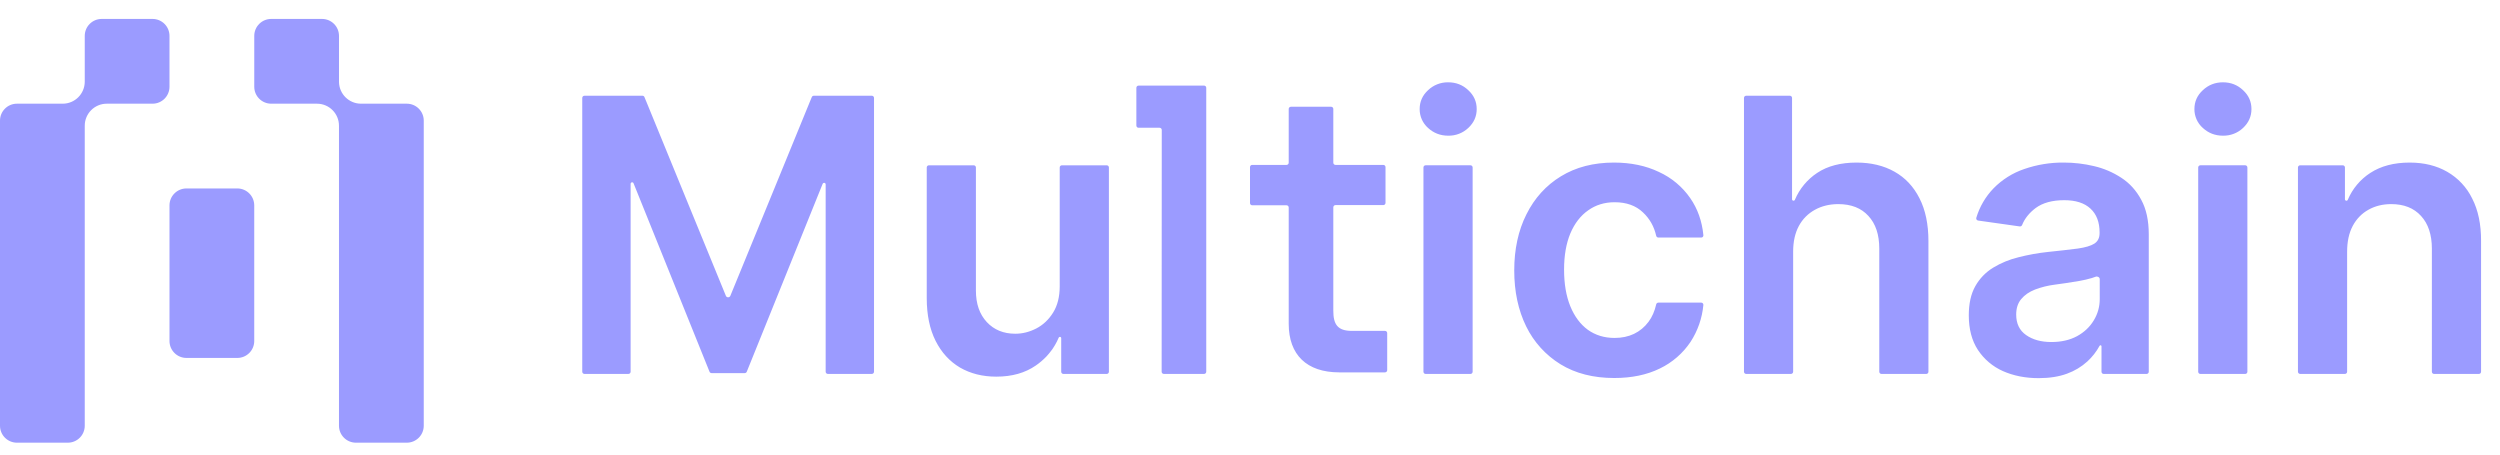
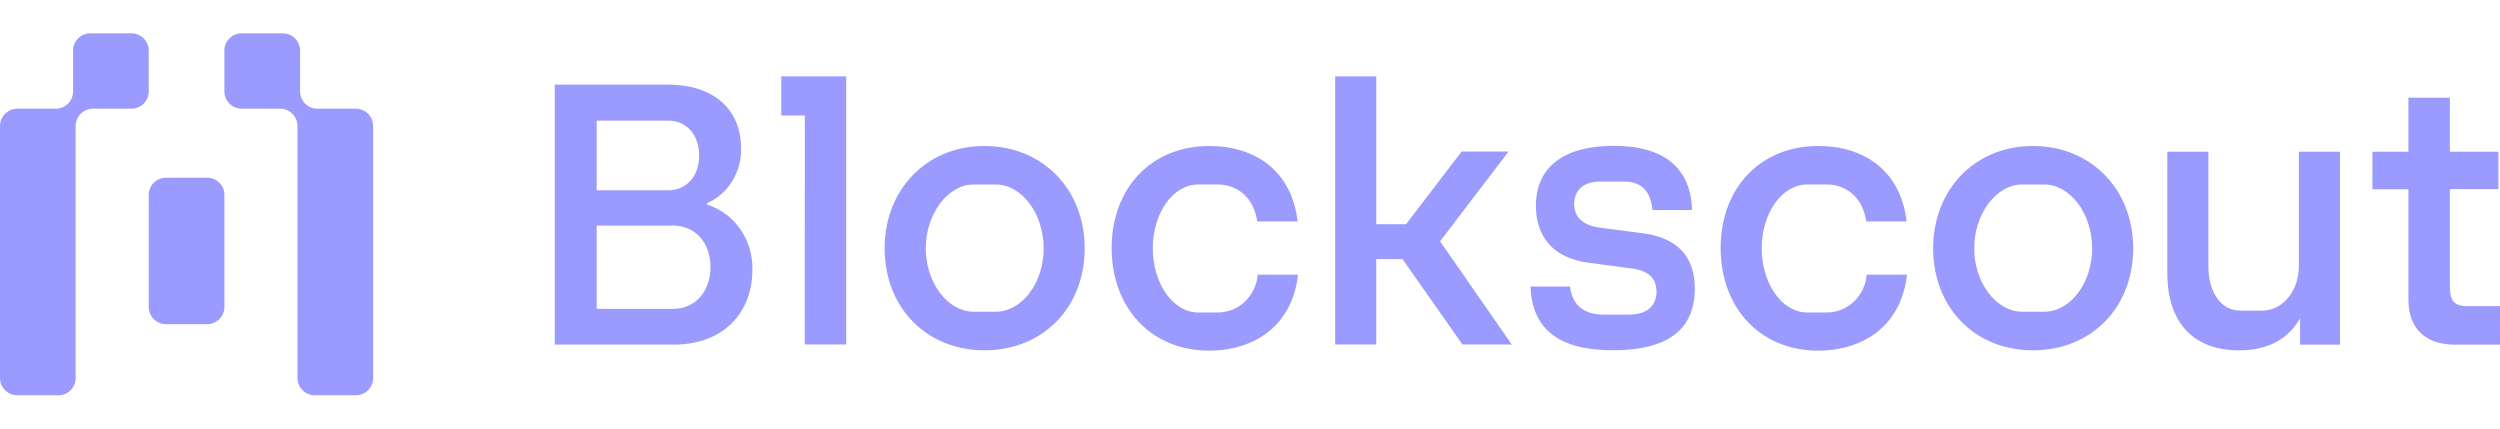
- <svg xmlns="http://www.w3.org/2000/svg" fill="none" viewBox="0 0 132 24">
-   <path fill="#9B9BFF" d="M8.055 1c.494 0 .894.4.894.895V4.58c0 .494-.4.894-.894.895H5.638c-.643 0-1.163.52-1.163 1.163v15.84c0 .495-.4.896-.895.896H.895A.895.895 0 0 1 0 22.479V6.369c0-.494.4-.894.895-.894h2.417c.642 0 1.162-.521 1.163-1.163V1.895c0-.494.4-.895.894-.895h2.686Zm8.949 0c.494 0 .895.4.895.895v2.433c.01.635.526 1.146 1.162 1.147h2.418c.494 0 .895.4.895.895v16.108a.896.896 0 0 1-.895.896h-2.685a.896.896 0 0 1-.896-.895V6.638c0-.643-.52-1.163-1.163-1.163H14.32a.895.895 0 0 1-.895-.895V1.895c0-.495.401-.895.895-.895h2.685Zm91.975 7.584c.531 0 1.06.062 1.585.187a4.46 4.46 0 0 1 1.442.616c.435.282.785.667 1.048 1.155.267.488.401 1.097.401 1.828v7.259a.115.115 0 0 1-.115.115h-2.266a.116.116 0 0 1-.115-.115v-1.346a.053.053 0 0 0-.054-.053.055.055 0 0 0-.047.029 3.172 3.172 0 0 1-.652.832 3.208 3.208 0 0 1-1.068.639c-.426.157-.926.236-1.499.236-.698 0-1.328-.125-1.887-.373a3.08 3.08 0 0 1-1.319-1.118c-.321-.493-.481-1.1-.481-1.823 0-.621.114-1.135.344-1.542.229-.406.543-.731.939-.975a4.747 4.747 0 0 1 1.342-.552 10.932 10.932 0 0 1 1.556-.28 62.033 62.033 0 0 0 1.571-.179c.402-.057.693-.144.875-.259.186-.12.279-.303.279-.552v-.043c0-.54-.16-.959-.48-1.255-.32-.297-.782-.445-1.384-.445-.636 0-1.141.139-1.514.416-.338.255-.576.553-.712.893a.122.122 0 0 1-.128.076l-2.199-.311a.113.113 0 0 1-.092-.146 3.814 3.814 0 0 1 .908-1.552 4.12 4.12 0 0 1 1.614-1.018 6.176 6.176 0 0 1 2.108-.344Zm-23.764 0c.894 0 1.685.164 2.374.494a4.058 4.058 0 0 1 1.657 1.385c.39.562.62 1.214.693 1.956a.114.114 0 0 1-.114.124h-2.263a.12.12 0 0 1-.115-.094c-.11-.49-.342-.9-.697-1.233-.373-.359-.873-.538-1.499-.538-.53 0-.997.143-1.398.43-.402.282-.715.689-.94 1.22-.22.53-.33 1.166-.33 1.907 0 .751.11 1.397.33 1.937.22.535.528.95.925 1.241.402.287.873.43 1.413.43.382 0 .724-.072 1.025-.215.306-.148.562-.361.768-.639.19-.255.323-.561.403-.918a.119.119 0 0 1 .115-.093h2.262c.067 0 .12.058.114.124a4.293 4.293 0 0 1-.677 1.949 4.08 4.08 0 0 1-1.621 1.406c-.684.335-1.488.502-2.41.502-1.1 0-2.045-.242-2.834-.725a4.838 4.838 0 0 1-1.814-2c-.42-.856-.63-1.842-.63-2.956 0-1.118.213-2.106.644-2.962.43-.86 1.038-1.53 1.822-2.008.789-.483 1.721-.724 2.797-.724Zm-33.802.144c.064 0 .115.051.115.115v6.497c0 .698.191 1.253.574 1.664.382.411.884.617 1.505.617.383 0 .754-.094 1.113-.28.358-.187.652-.464.882-.832.234-.373.351-.84.351-1.399V8.843c0-.064.052-.115.115-.115h2.367c.063 0 .115.051.115.115v10.786a.115.115 0 0 1-.115.115h-2.288a.116.116 0 0 1-.115-.115v-1.777a.069.069 0 0 0-.068-.066.07.07 0 0 0-.065.042l-.02.044a3.348 3.348 0 0 1-.072.157c-.021.042-.044.082-.066.122-.016.03-.032.059-.049.087-.024.042-.051.083-.078.123-.017.027-.034.055-.052.081l-.06.078a3.24 3.24 0 0 1-.24.29l-.011.012a3.567 3.567 0 0 1-.56.477c-.565.392-1.26.588-2.088.588-.721 0-1.36-.16-1.915-.48-.55-.326-.98-.796-1.29-1.413-.311-.621-.466-1.373-.466-2.253V8.843c0-.064.051-.115.115-.115h2.366ZM63.575 4.52c.064 0 .115.051.115.115v14.993a.115.115 0 0 1-.115.115H61.45a.115.115 0 0 1-.115-.115l.006-12.767a.115.115 0 0 0-.115-.115h-1.11A.116.116 0 0 1 60 6.632V4.636c0-.064.052-.115.115-.115h3.46ZM77.64 8.727c.063 0 .115.051.115.115v10.787a.115.115 0 0 1-.115.115h-2.367a.116.116 0 0 1-.115-.115V8.842c0-.064.052-.115.115-.115h2.367Zm16.865-3.672c.064 0 .115.051.115.115v5.35a.078.078 0 0 0 .15.03 3.179 3.179 0 0 1 1.177-1.421c.545-.363 1.239-.545 2.08-.545.765 0 1.432.16 2.001.48.569.32 1.01.789 1.321 1.406.315.616.472 1.37.472 2.26v6.899a.115.115 0 0 1-.115.115h-2.365a.116.116 0 0 1-.115-.115V13.13c0-.741-.192-1.318-.575-1.729-.377-.416-.908-.624-1.591-.624-.46 0-.871.1-1.235.301a2.11 2.11 0 0 0-.846.854c-.2.373-.301.825-.301 1.356v6.34a.115.115 0 0 1-.115.115h-2.366a.116.116 0 0 1-.115-.115V5.169c0-.063.052-.114.115-.114h2.308Zm24.042 3.672c.064 0 .115.051.115.115v10.787a.115.115 0 0 1-.115.115h-2.366a.116.116 0 0 1-.116-.115V8.842c0-.064.052-.115.116-.115h2.366Zm8.681-.143c.76 0 1.422.162 1.986.487a3.285 3.285 0 0 1 1.319 1.413c.316.617.472 1.366.467 2.245v6.9a.115.115 0 0 1-.115.115h-2.366a.116.116 0 0 1-.116-.115V13.13c0-.736-.191-1.313-.573-1.729-.378-.416-.902-.624-1.571-.624-.454 0-.858.1-1.212.301-.349.196-.625.48-.825.854-.196.373-.294.825-.294 1.356v6.34a.116.116 0 0 1-.116.115h-2.365a.116.116 0 0 1-.115-.115V8.843c0-.064.052-.115.115-.115h2.251c.064 0 .115.051.115.115v1.678a.078.078 0 0 0 .15.03 3.14 3.14 0 0 1 1.191-1.422c.56-.363 1.251-.545 2.074-.545Zm-93.307-3.53c.047 0 .089.029.106.072l.084.205.005.01 2.142 5.23 2.07 5.052a.128.128 0 0 0 .233 0l2.072-5.053 2.141-5.23c.002-.002.003-.006.004-.009l.085-.205a.115.115 0 0 1 .107-.071h3.063c.064 0 .115.051.115.115v14.458a.115.115 0 0 1-.115.115H43.71a.116.116 0 0 1-.115-.115V9.733a.081.081 0 0 0-.081-.08.083.083 0 0 0-.077.05l-4.008 9.925a.116.116 0 0 1-.108.072H37.57a.116.116 0 0 1-.107-.072l-4.01-9.947a.08.08 0 0 0-.156.03v9.917a.116.116 0 0 1-.115.115h-2.324a.116.116 0 0 1-.115-.115V5.17c0-.064.052-.115.115-.115h3.064Zm36.363.583c.064 0 .115.051.115.115v2.84c0 .063.052.115.116.115h2.525c.064 0 .115.052.115.115v1.892a.116.116 0 0 1-.115.115h-2.525a.115.115 0 0 0-.116.115v5.465c0 .715.224 1.062.979 1.062h1.75c.065 0 .116.051.116.115v1.96a.115.115 0 0 1-.115.115h-2.425c-1.707-.003-2.66-.926-2.66-2.563v-6.144a.115.115 0 0 0-.115-.115h-1.814a.116.116 0 0 1-.115-.115V8.822c0-.063.052-.115.115-.115h1.814a.115.115 0 0 0 .115-.115v-2.84c0-.064.052-.115.115-.115h2.125Zm-56.86 12.368c0 .494-.4.894-.895.894H9.844a.896.896 0 0 1-.895-.894v-3.58h4.475v3.58Zm97.442-3.268c0-.097-.122-.163-.213-.127a2.244 2.244 0 0 1-.203.07 5.892 5.892 0 0 1-.645.151c-.239.043-.477.08-.711.114l-.61.086a4.54 4.54 0 0 0-1.04.259c-.305.12-.547.287-.724.502-.177.21-.265.483-.265.817 0 .478.175.84.524 1.083.349.244.793.367 1.333.367.522 0 .974-.104 1.356-.309.382-.21.676-.488.882-.832.21-.344.316-.72.316-1.126v-1.055ZM12.529 9.95c.494 0 .894.4.895.895v3.58H8.949v-3.58c0-.494.401-.894.895-.895h2.685Zm63.935-5.604c.416 0 .77.138 1.061.416.297.272.445.605.445.997 0 .387-.148.72-.445.997a1.499 1.499 0 0 1-1.061.408c-.411 0-.765-.136-1.062-.408a1.319 1.319 0 0 1-.444-.997c0-.392.148-.725.444-.997a1.5 1.5 0 0 1 1.062-.416Zm40.907 0c.416 0 .77.138 1.062.416.296.272.444.605.444.997 0 .387-.148.72-.444.997a1.5 1.5 0 0 1-1.062.408c-.411 0-.765-.136-1.061-.408a1.317 1.317 0 0 1-.445-.997c0-.392.148-.725.445-.997.296-.278.65-.416 1.061-.416Z" />
+ <svg xmlns="http://www.w3.org/2000/svg" fill="none" viewBox="0 0 140 24">
+   <path fill="#9B9BFF" d="M7.36 1.865c.535 0 .97.433.97.966v2.29a.968.968 0 0 1-.97.966H5.206a.968.968 0 0 0-.97.967V21.17a.968.968 0 0 1-.97.966H.97A.968.968 0 0 1 0 21.17V7.054c0-.534.434-.967.97-.967h2.152c.536 0 .97-.432.97-.966v-2.29c0-.533.434-.966.97-.966h2.297Zm8.474 0c.535 0 .97.433.97.966v2.29c0 .534.434.966.97.966h2.152c.535 0 .97.433.97.967V21.17a.968.968 0 0 1-.97.966h-2.298a.968.968 0 0 1-.97-.966V7.054a.968.968 0 0 0-.97-.967h-2.152a.968.968 0 0 1-.97-.966v-2.29c0-.533.435-.966.97-.966h2.298Zm51.88 6.311c2.586 0 4.624 1.388 4.953 4.225h-2.258c-.219-1.433-1.205-2.07-2.214-2.07H67.1c-1.403 0-2.543 1.591-2.543 3.574 0 1.982 1.14 3.594 2.543 3.594h1.095a2.193 2.193 0 0 0 1.516-.606c.414-.392.671-.93.72-1.51h2.258c-.313 2.798-2.367 4.254-5.01 4.254-3.213-.02-5.427-2.385-5.427-5.752 0-3.366 2.24-5.709 5.462-5.709Zm34.102 0c2.587 0 4.626 1.388 4.955 4.225h-2.258c-.219-1.433-1.206-2.07-2.214-2.07h-1.096c-1.406 0-2.546 1.591-2.546 3.574 0 1.982 1.14 3.594 2.546 3.594h1.096a2.192 2.192 0 0 0 1.515-.606c.414-.392.672-.93.721-1.51h2.257c-.313 2.798-2.367 4.254-5.01 4.254-3.21-.02-5.426-2.385-5.426-5.752 0-3.366 2.235-5.709 5.46-5.709Zm21.854 6.714c0 1.57.767 2.502 1.775 2.502h1.253c1.074 0 2.038-1.024 2.038-2.502V8.497h2.305v10.805h-2.238v-1.478c-.627 1.114-1.732 1.797-3.42 1.797-2.524-.003-4.014-1.527-4.014-4.325V8.497h2.301v6.393ZM55.132 8.176c3.244 0 5.611 2.412 5.611 5.733 0 3.32-2.345 5.708-5.611 5.709-3.266 0-5.593-2.411-5.593-5.71 0-3.298 2.349-5.732 5.593-5.732Zm58.712 0c3.244 0 5.615 2.411 5.615 5.733 0 3.32-2.346 5.709-5.615 5.709s-5.589-2.411-5.589-5.71c0-3.298 2.345-5.732 5.589-5.732Zm-23.472-.01c2.677 0 4.3 1.115 4.384 3.594h-2.214c-.11-.932-.483-1.592-1.622-1.592h-1.318c-.987 0-1.448.546-1.448 1.251 0 .705.44 1.183 1.381 1.32l2.46.324c1.993.25 2.914 1.365 2.914 3.094 0 2.229-1.425 3.458-4.58 3.458-3.054.003-4.535-1.203-4.62-3.569h2.214c.11.956.68 1.57 1.879 1.57h1.45c1.03 0 1.512-.546 1.512-1.274s-.395-1.16-1.337-1.3l-2.436-.325c-2.06-.25-2.981-1.524-2.981-3.184 0-2.184 1.566-3.367 4.362-3.367Zm46.822.331h2.718v2.093h-2.718v5.505c0 .705.22 1.047.965 1.047H140v2.16h-2.505c-1.684-.003-2.624-.912-2.624-2.527V10.6h-2.017V8.497h2.017V5.47h2.323v3.028Zm-99.817-3.76c2.674 0 4.121 1.457 4.121 3.552a3.343 3.343 0 0 1-.492 1.854c-.34.552-.834.984-1.415 1.24v.069a3.595 3.595 0 0 1 1.868 1.385 3.82 3.82 0 0 1 .675 2.277c0 2.343-1.566 4.185-4.407 4.185h-6.662V4.738h6.312Zm10.01 14.552h-2.322L45.07 6.47H43.75V4.273h3.639v15.016Zm29.683-6.733h1.67l3.112-4.071h2.63l-3.837 5.027 4.012 5.777h-2.761l-3.354-4.776H77.07v4.776H74.77V4.273h2.301v8.283ZM11.597 9.949c.535 0 .97.433.97.966v6.272a.969.969 0 0 1-.97.967H9.299a.968.968 0 0 1-.97-.967v-6.272c0-.533.434-.966.97-.966h2.298Zm42.92.384c-1.424 0-2.673 1.626-2.673 3.576 0 1.949 1.25 3.547 2.674 3.547h1.252c1.425 0 2.674-1.569 2.674-3.547 0-1.98-1.252-3.576-2.674-3.576h-1.252Zm58.713 0c-1.424 0-2.673 1.626-2.673 3.576 0 1.949 1.255 3.547 2.679 3.547h1.247c1.425 0 2.677-1.569 2.677-3.547 0-1.98-1.252-3.575-2.677-3.576h-1.253Zm-79.814 6.964h4.29c1.205 0 2.082-.955 2.082-2.343 0-1.387-.877-2.32-2.082-2.32h-4.29v4.663Zm0-6.641h4.005c1.008 0 1.731-.774 1.731-1.95 0-1.177-.723-1.95-1.731-1.95h-4.005v3.9Z" />
</svg>
